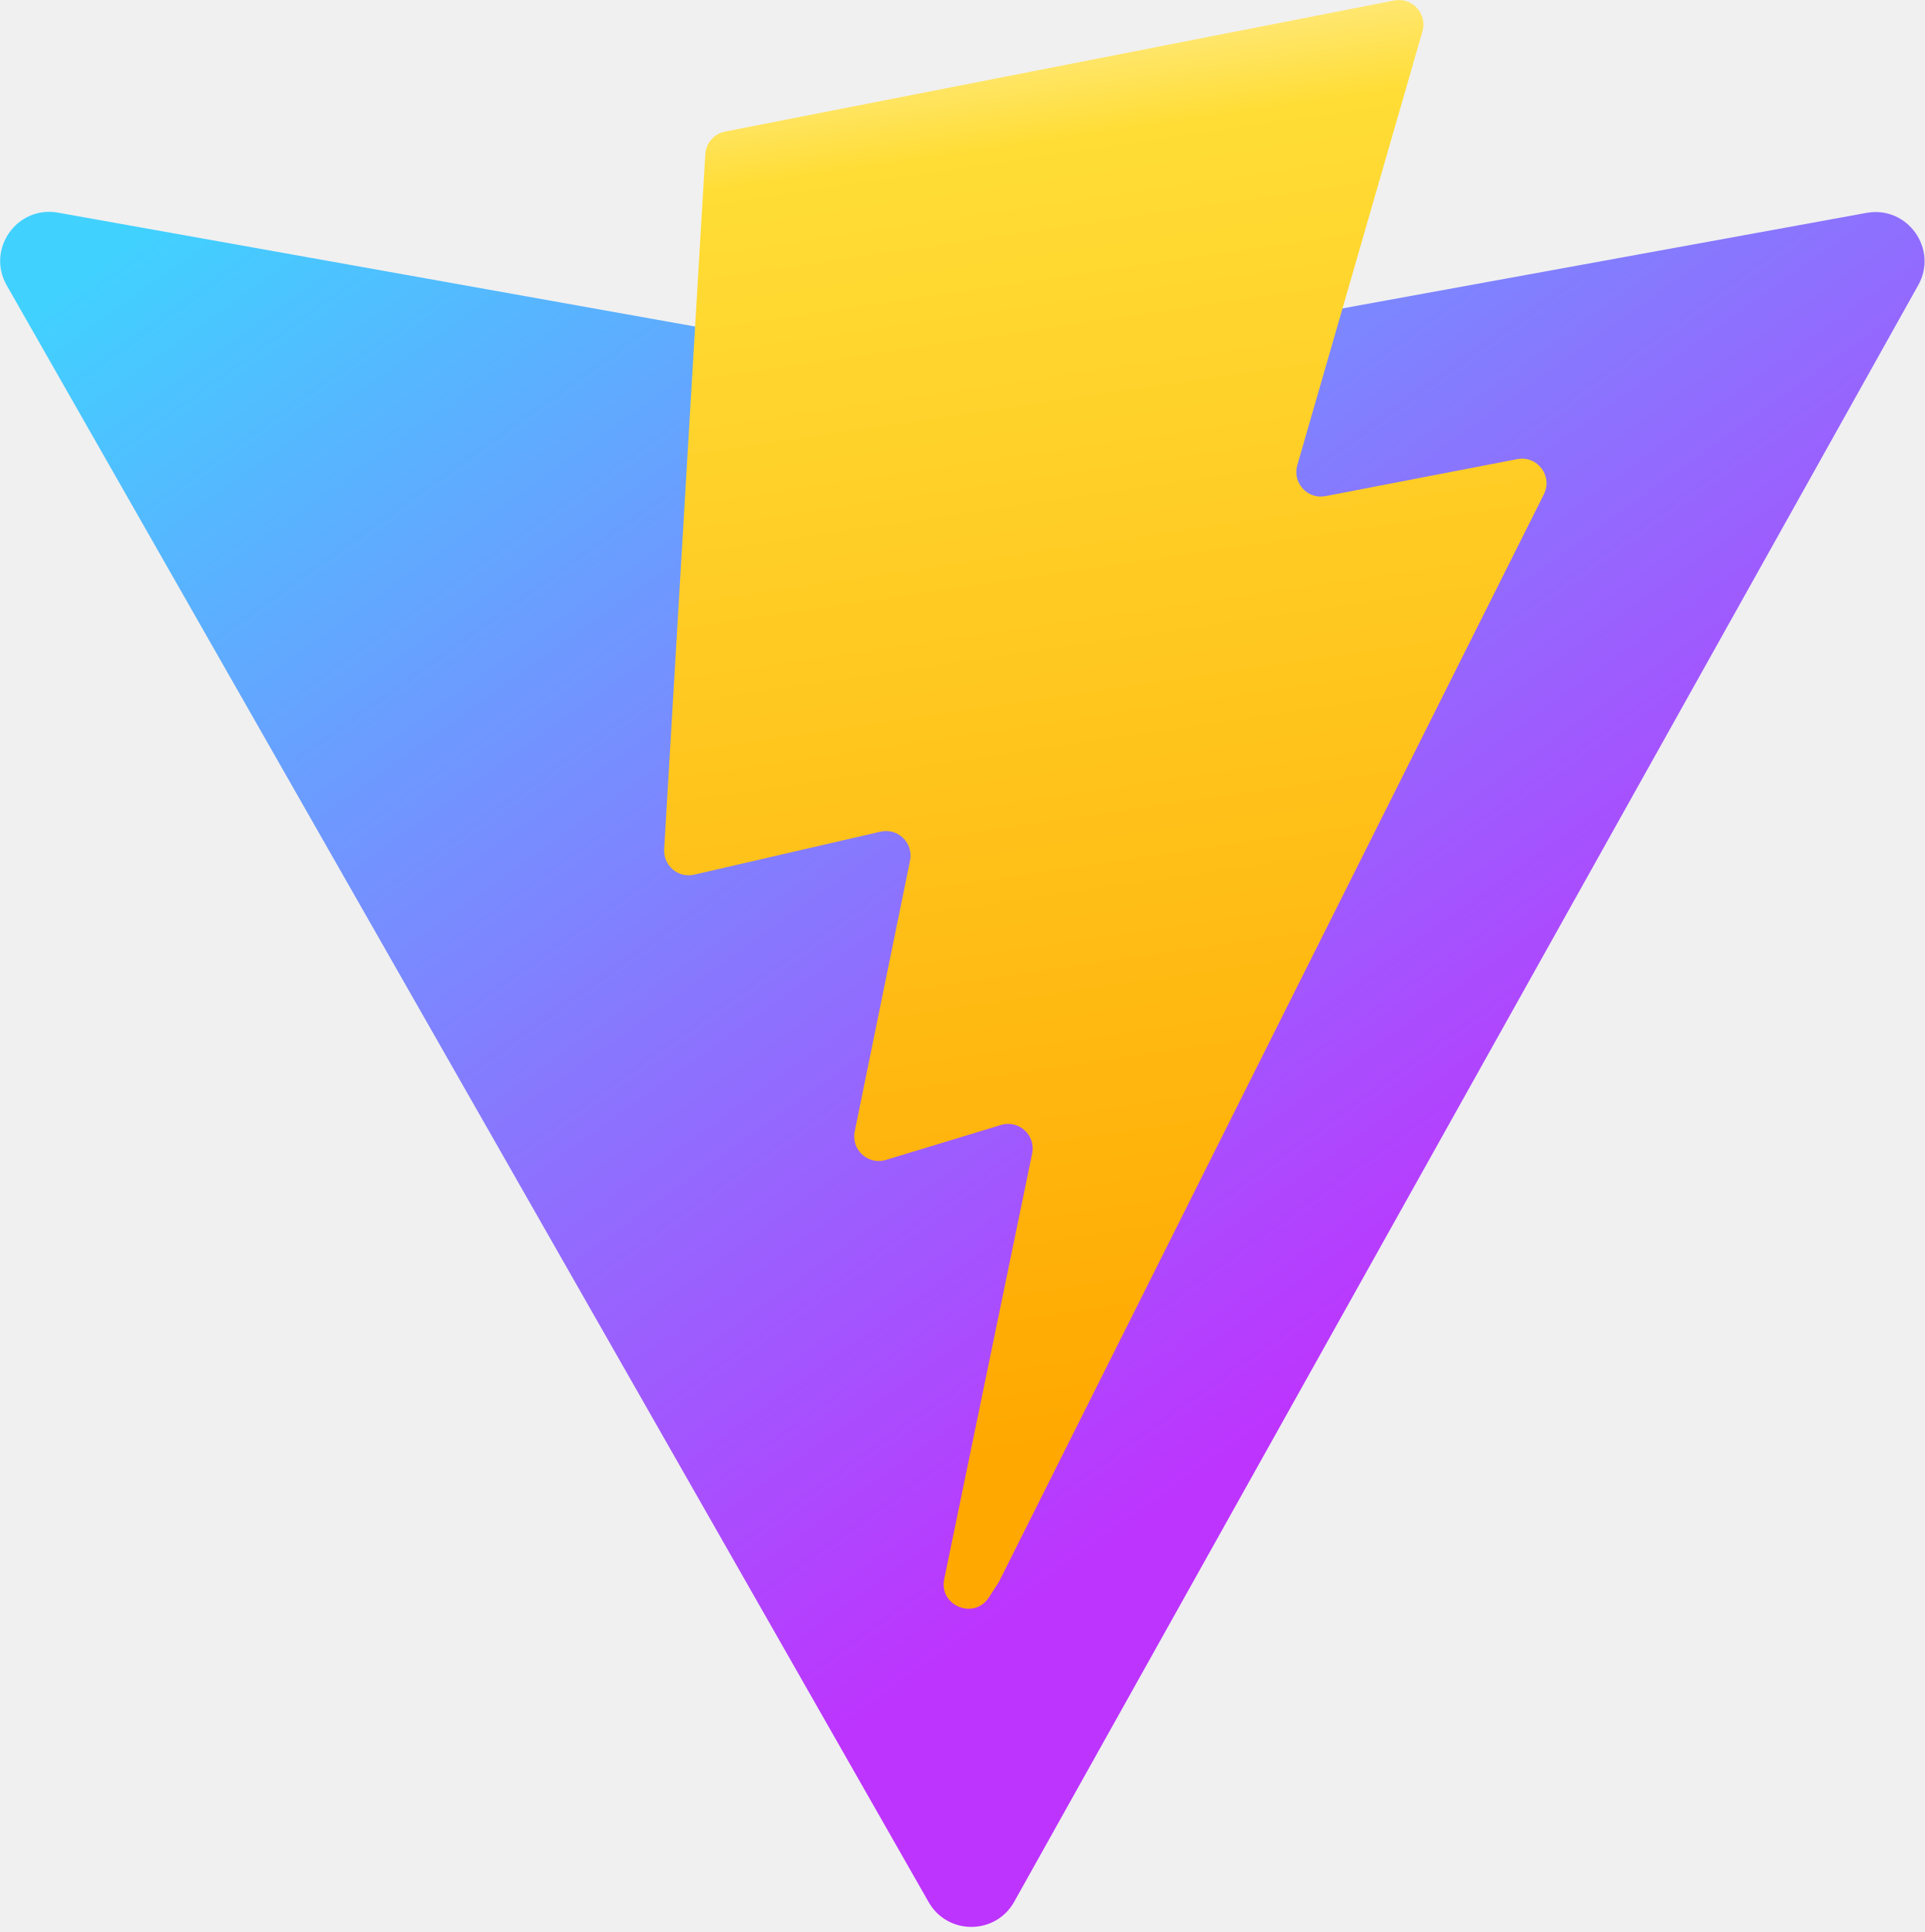
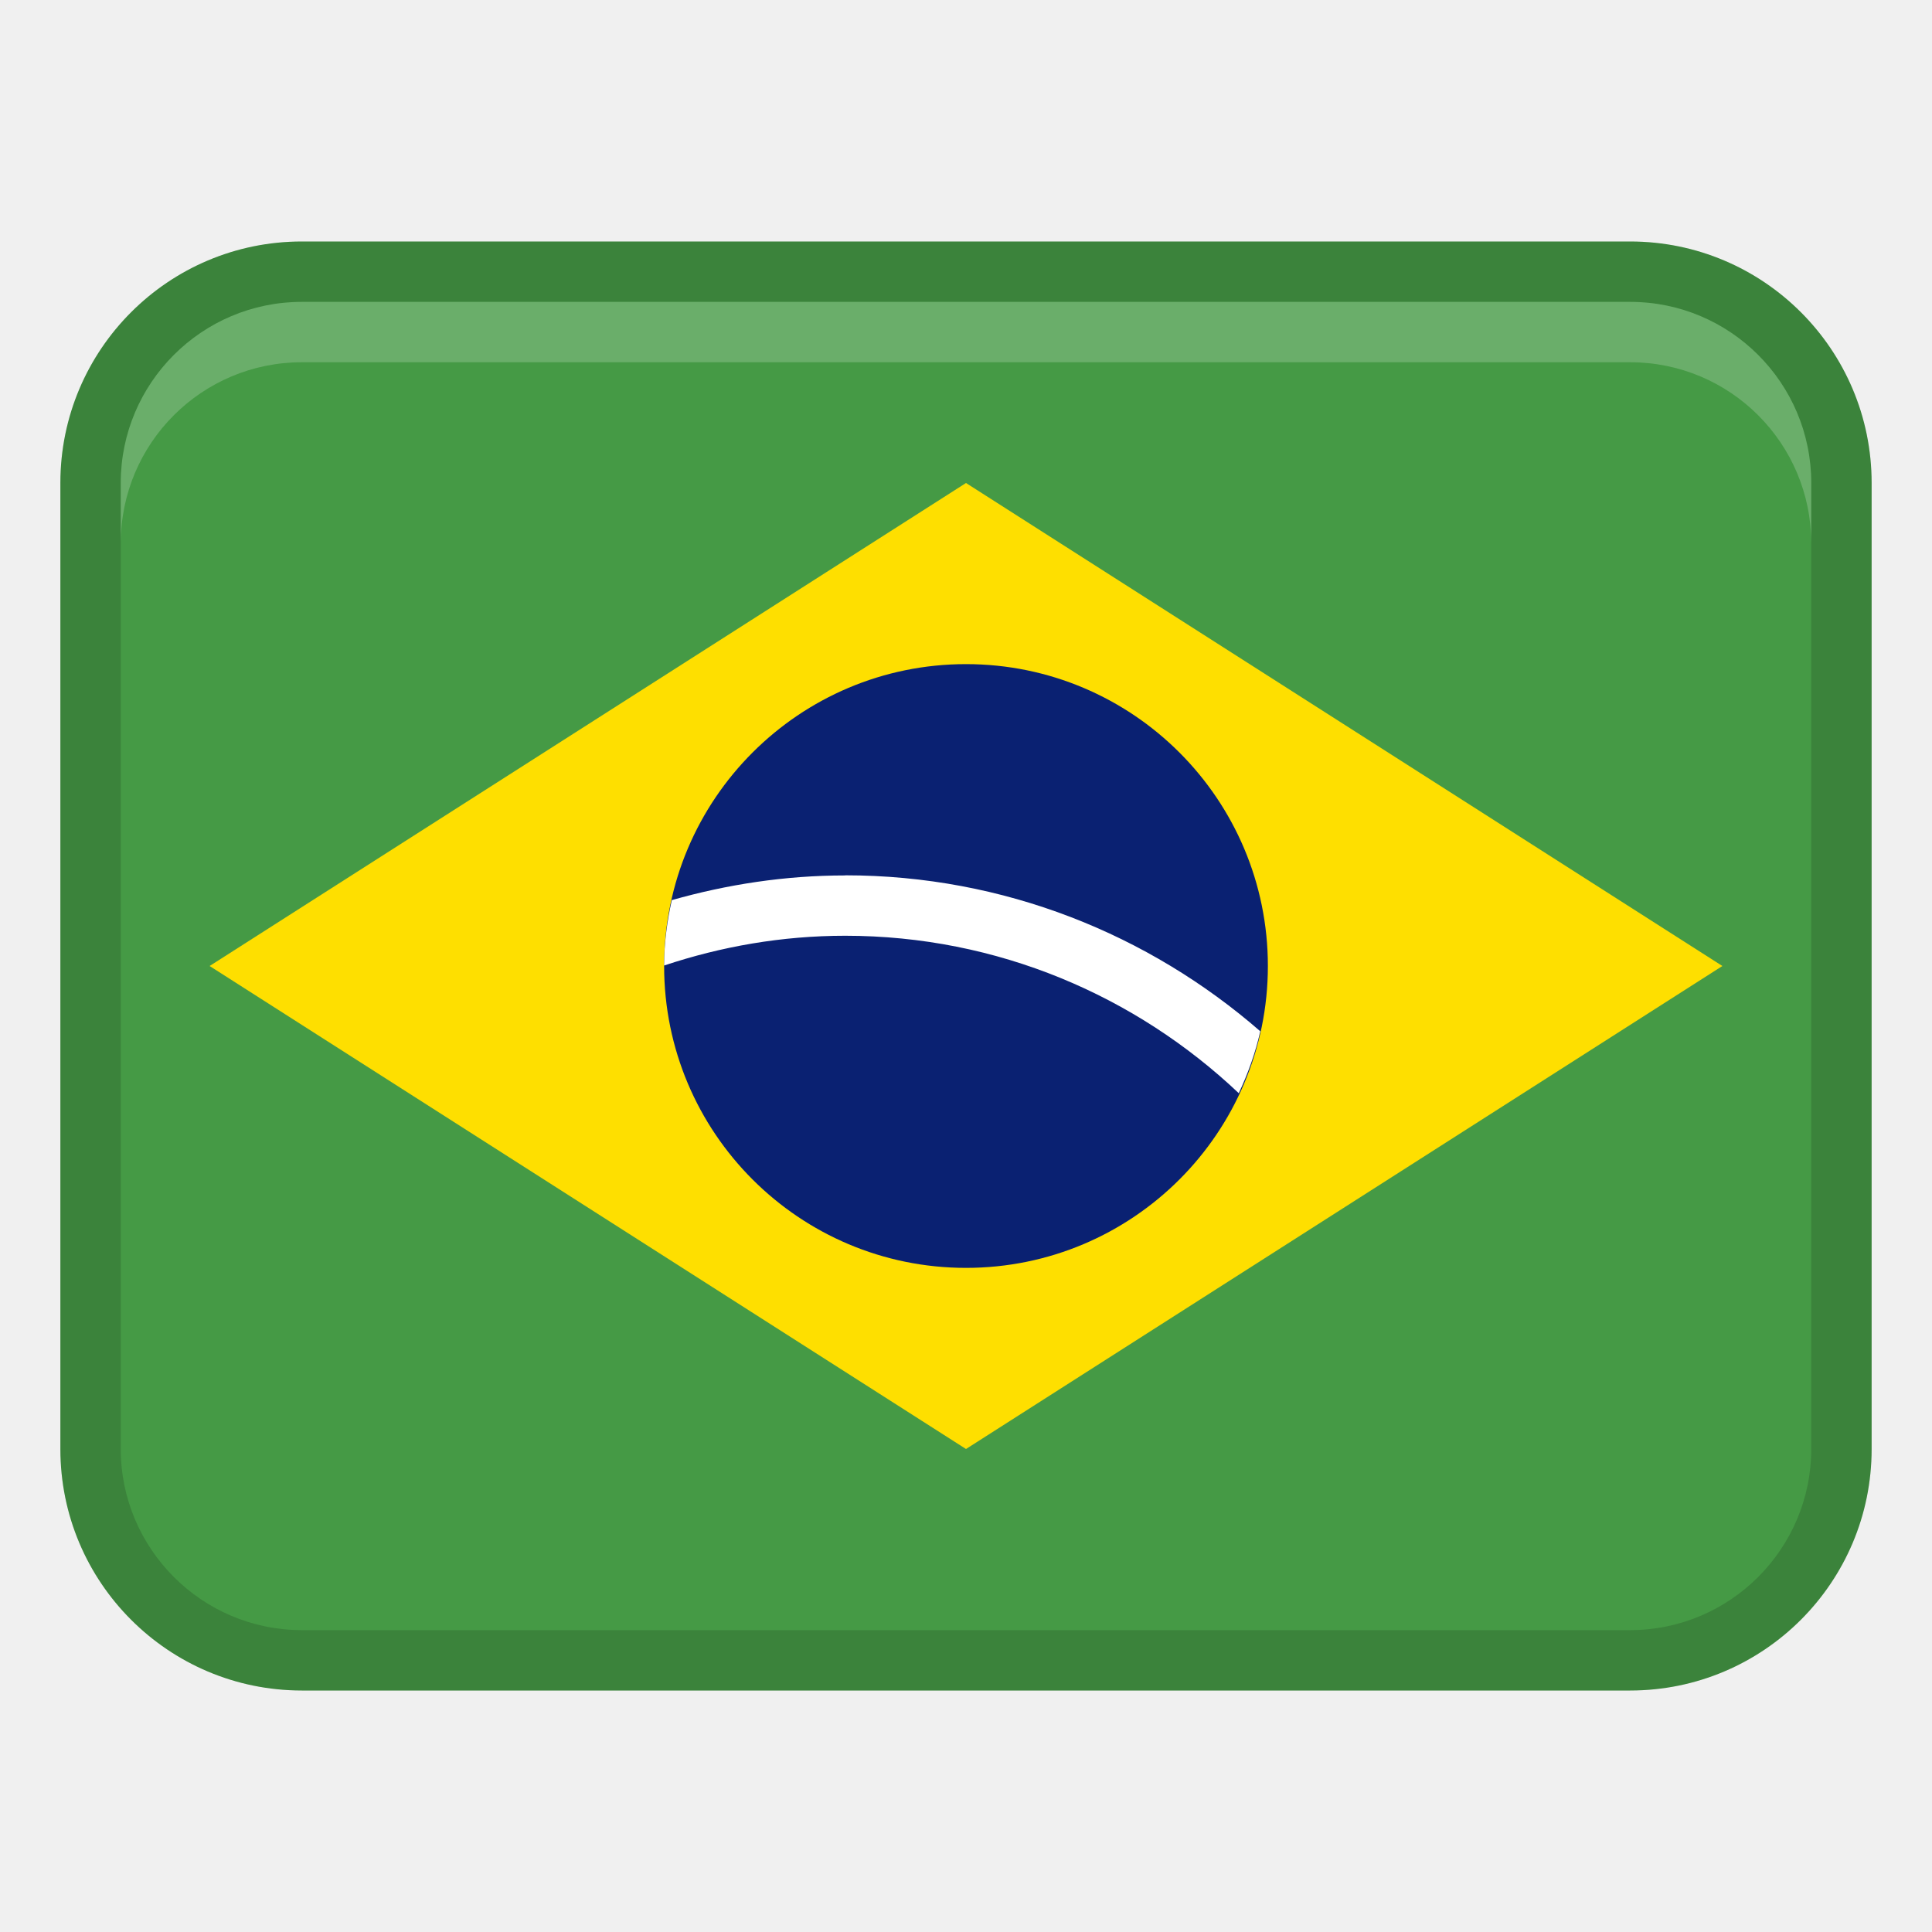
- <svg xmlns="http://www.w3.org/2000/svg" aria-hidden="true" role="img" class="iconify iconify--logos" width="31.88" height="32" preserveAspectRatio="xMidYMid meet" viewBox="0 0 256 257">
-   <defs>
-     <linearGradient id="IconifyId1813088fe1fbc01fb466" x1="-.828%" x2="57.636%" y1="7.652%" y2="78.411%">
-       <stop offset="0%" stop-color="#41D1FF" />
-       <stop offset="100%" stop-color="#BD34FE" />
-     </linearGradient>
-     <linearGradient id="IconifyId1813088fe1fbc01fb467" x1="43.376%" x2="50.316%" y1="2.242%" y2="89.03%">
-       <stop offset="0%" stop-color="#FFEA83" />
-       <stop offset="8.333%" stop-color="#FFDD35" />
-       <stop offset="100%" stop-color="#FFA800" />
-     </linearGradient>
-   </defs>
-   <path fill="url(#IconifyId1813088fe1fbc01fb466)" d="M255.153 37.938L134.897 252.976c-2.483 4.44-8.862 4.466-11.382.048L.875 37.958c-2.746-4.814 1.371-10.646 6.827-9.67l120.385 21.517a6.537 6.537 0 0 0 2.322-.004l117.867-21.483c5.438-.991 9.574 4.796 6.877 9.62Z" />
-   <path fill="url(#IconifyId1813088fe1fbc01fb467)" d="M185.432.063L96.44 17.501a3.268 3.268 0 0 0-2.634 3.014l-5.474 92.456a3.268 3.268 0 0 0 3.997 3.378l24.777-5.718c2.318-.535 4.413 1.507 3.936 3.838l-7.361 36.047c-.495 2.426 1.782 4.5 4.151 3.78l15.304-4.649c2.372-.72 4.652 1.36 4.15 3.788l-11.698 56.621c-.732 3.542 3.979 5.473 5.943 2.437l1.313-2.028l72.516-144.72c1.215-2.423-.88-5.186-3.54-4.672l-25.505 4.922c-2.396.462-4.435-1.77-3.759-4.114l16.646-57.705c.677-2.35-1.37-4.583-3.769-4.113Z" />
+ <svg xmlns="http://www.w3.org/2000/svg" width="32" height="32" viewBox="0 0 32 32">
+   <rect x="1" y="4" width="30" height="24" rx="4" ry="4" fill="#459a45" />
+   <path d="M27,4H5c-2.209,0-4,1.791-4,4V24c0,2.209,1.791,4,4,4H27c2.209,0,4-1.791,4-4V8c0-2.209-1.791-4-4-4Zm3,20c0,1.654-1.346,3-3,3H5c-1.654,0-3-1.346-3-3V8c0-1.654,1.346-3,3-3H27c1.654,0,3,1.346,3,3V24Z" opacity=".15" />
+   <path d="M3.472,16l12.528,8,12.528-8-12.528-8L3.472,16Z" fill="#fedf00" />
+   <circle cx="16" cy="16" r="5" fill="#0a2172" />
+   <path d="M14,14.5c-.997,0-1.958,.149-2.873,.409-.078,.35-.126,.71-.127,1.083,.944-.315,1.951-.493,2.999-.493,2.524,0,4.816,.996,6.519,2.608,.152-.326,.276-.666,.356-1.026-1.844-1.604-4.245-2.583-6.875-2.583Z" fill="#fff" />
+   <path d="M27,5H5c-1.657,0-3,1.343-3,3v1c0-1.657,1.343-3,3-3H27c1.657,0,3,1.343,3,3v-1c0-1.657-1.343-3-3-3Z" fill="#fff" opacity=".2" />
</svg>
